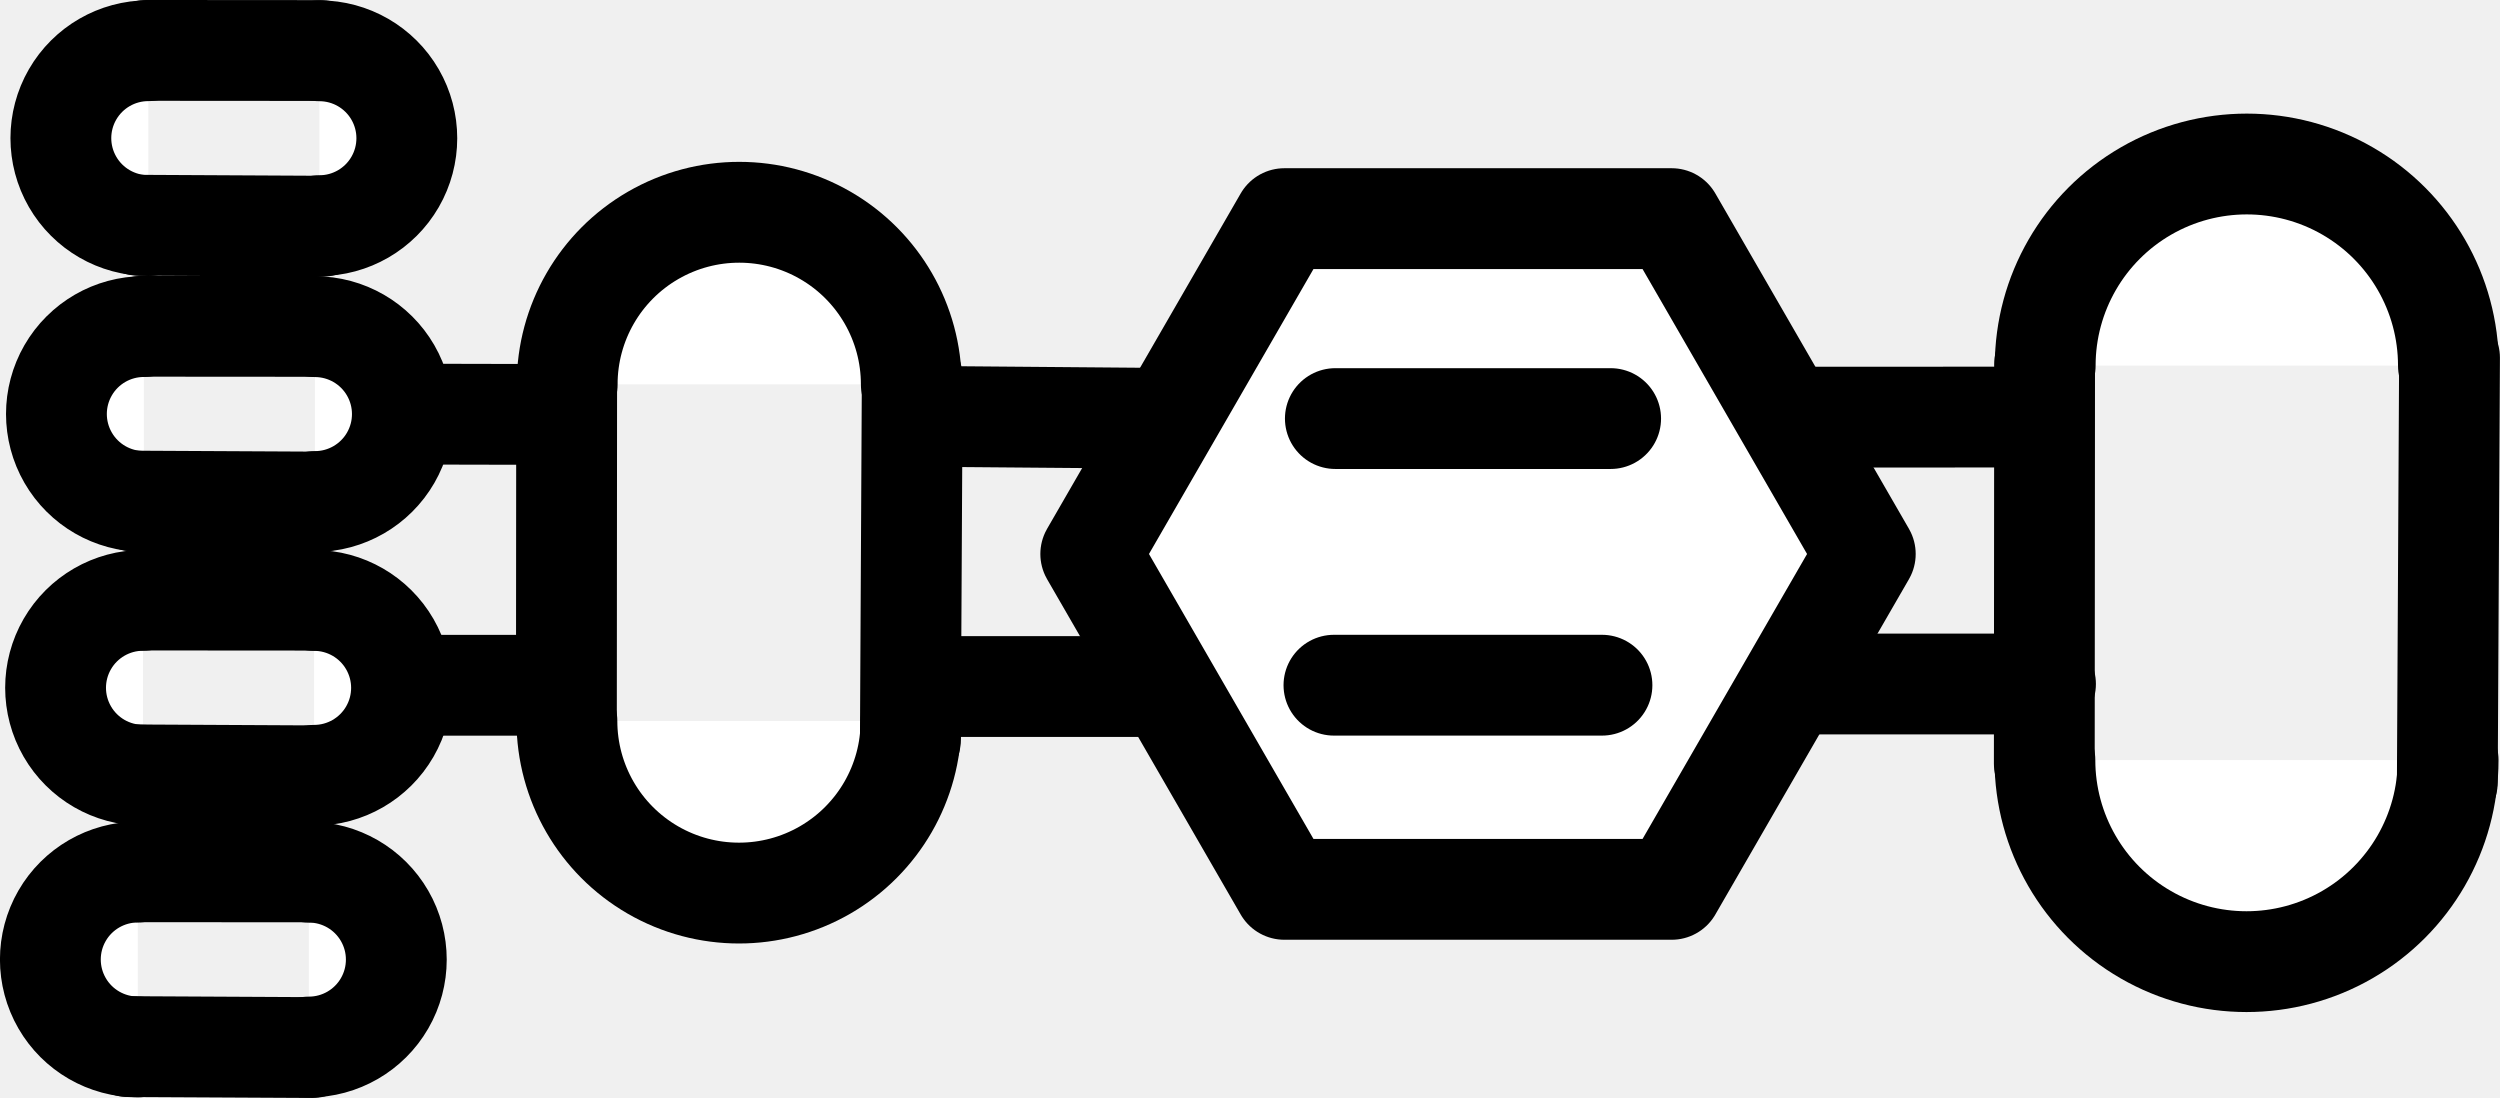
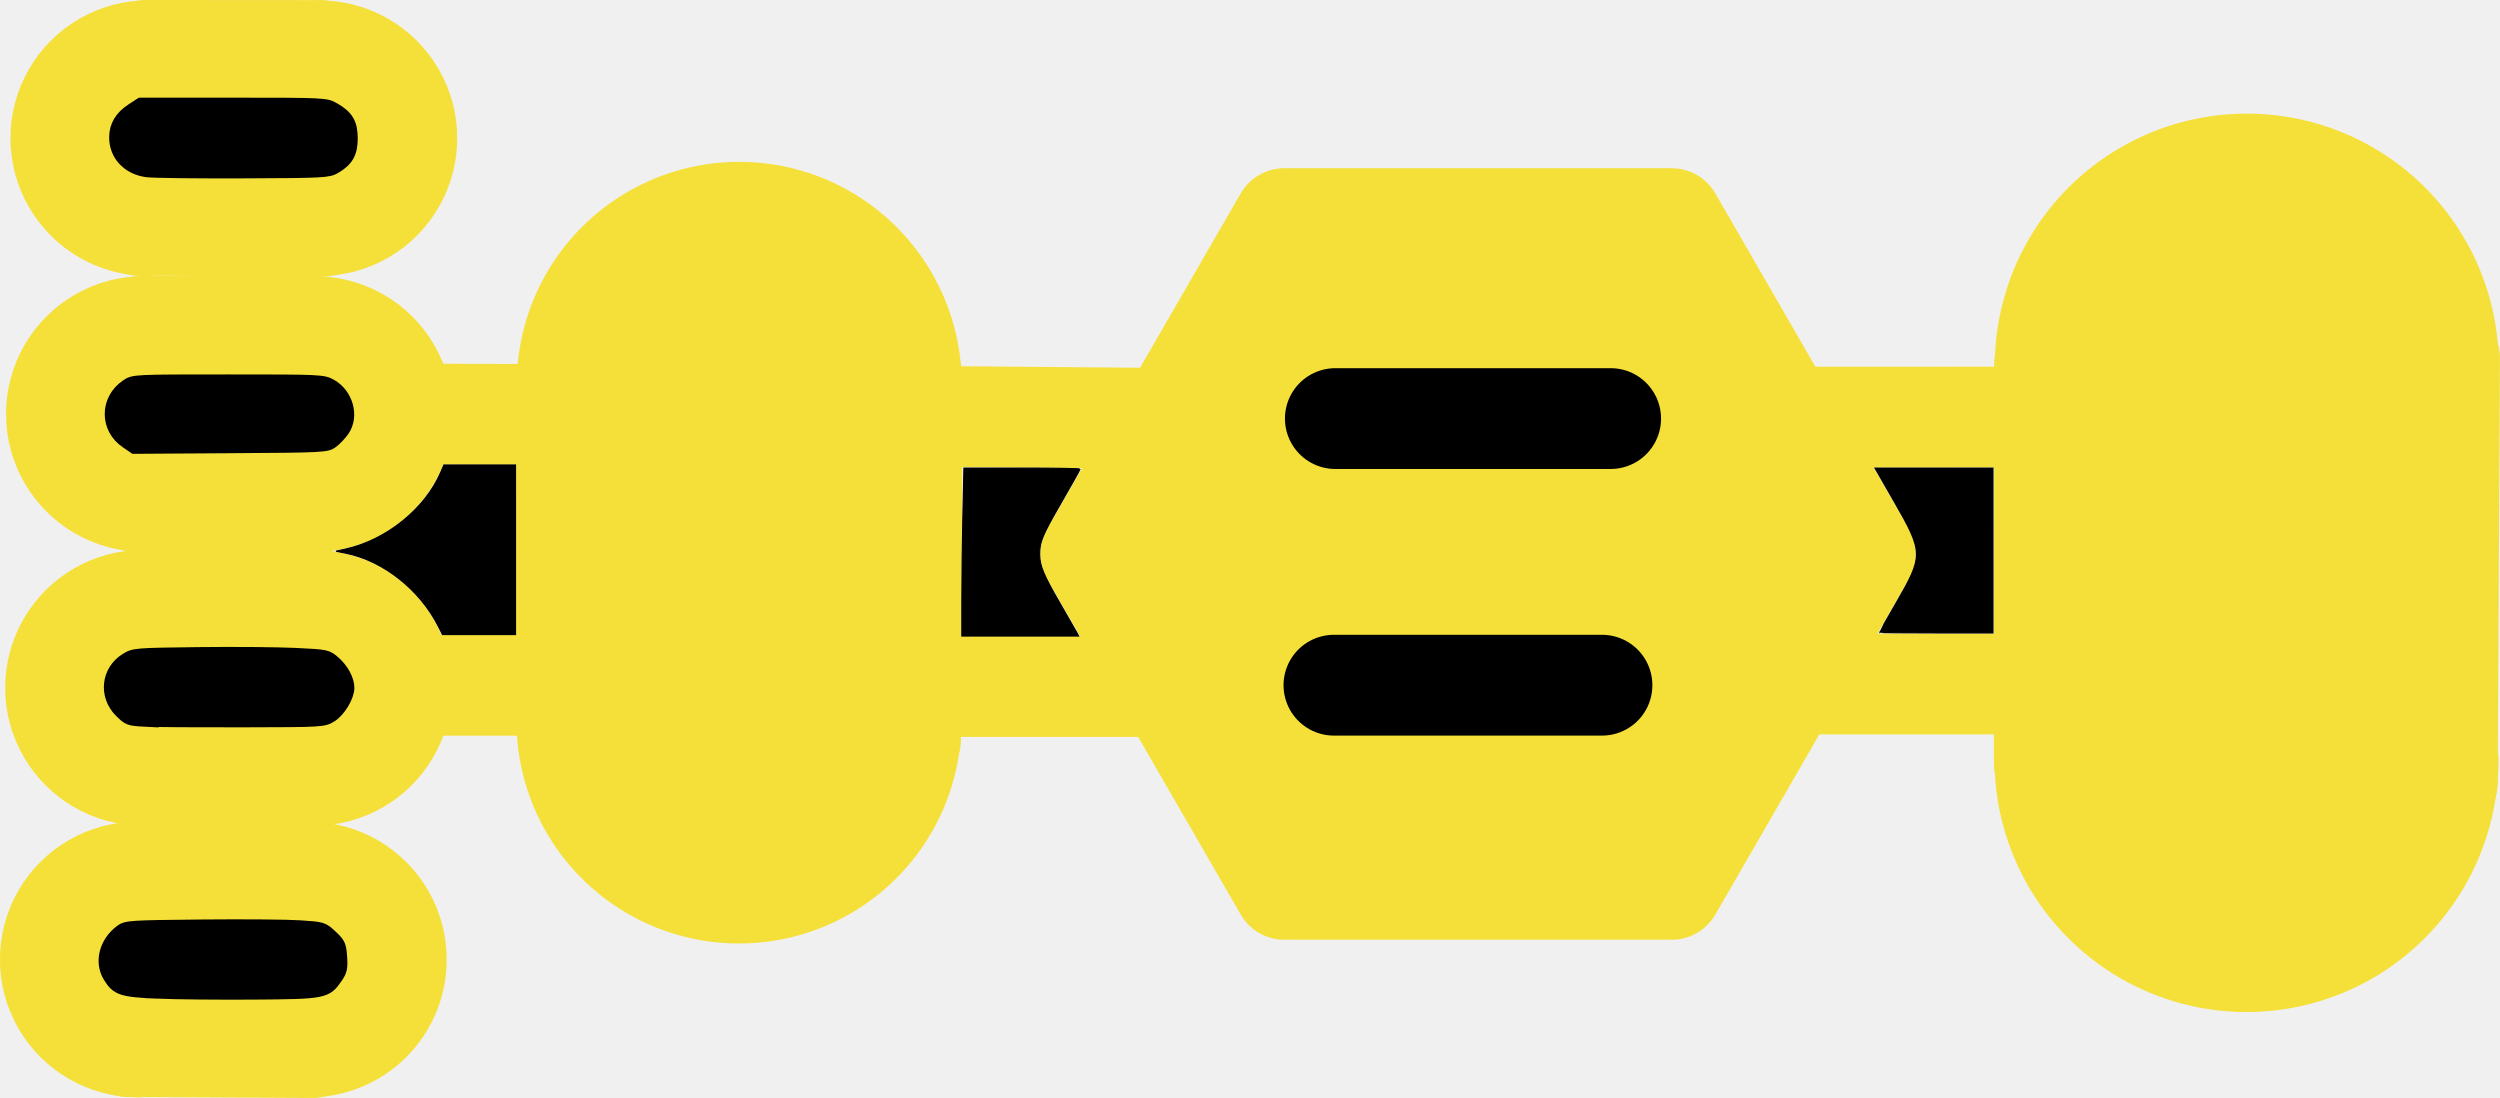
<svg xmlns="http://www.w3.org/2000/svg" width="24.801mm" height="10.892mm" viewBox="0 0 24.801 10.892" version="1.1" id="svg51065">
  <defs id="defs51062" />
  <g id="layer1" transform="translate(-46.2688,-96.41057)">
-     <g id="g52866" transform="translate(2.403072,0.1095557)">
-       <path style="fill:#ffffff;fill-opacity:1;stroke:#000000;stroke-width:1;stroke-linecap:round;stroke-linejoin:round;stroke-dasharray:none" id="path51914" d="m 68.152,103.841 a 2,2 0 0 1 -1,1.732 2,2 0 0 1 -2,0 2,2 0 0 1 -1,-1.732" />
-       <path style="fill:#ffffff;fill-opacity:1;stroke:#000000;stroke-width:1;stroke-linecap:round;stroke-linejoin:round;stroke-dasharray:none" id="path51914-2" d="m 68.155,-99.928 a 2,2 0 0 1 -1,1.732 2,2 0 0 1 -2,0 2,2 0 0 1 -1,-1.732" transform="scale(1,-1)" />
-       <path style="fill:#ffffff;fill-opacity:1;stroke:#000000;stroke-width:1;stroke-linecap:round;stroke-linejoin:round;stroke-dasharray:none" d="m 64.149,99.913 -0.003,3.963" id="path52671" />
-       <path style="fill:#ffffff;fill-opacity:1;stroke:#000000;stroke-width:1;stroke-linecap:round;stroke-linejoin:round;stroke-dasharray:none" d="m 68.166,99.85 -0.022,4.212" id="path52673" />
+     <g id="g52866" transform="translate(2.403072,0.1095557)" style="stroke:#f5e039;stroke-opacity:1">
+       <path style="fill:#ffffff;fill-opacity:1;stroke:#f5e039;stroke-width:1;stroke-linecap:round;stroke-linejoin:round;stroke-dasharray:none;stroke-opacity:1" id="path51914" d="m 68.152,103.841 a 2,2 0 0 1 -1,1.732 2,2 0 0 1 -2,0 2,2 0 0 1 -1,-1.732" />
+       <path style="fill:#ffffff;fill-opacity:1;stroke:#f5e039;stroke-width:1;stroke-linecap:round;stroke-linejoin:round;stroke-dasharray:none;stroke-opacity:1" id="path51914-2" d="m 68.155,-99.928 a 2,2 0 0 1 -1,1.732 2,2 0 0 1 -2,0 2,2 0 0 1 -1,-1.732" transform="scale(1,-1)" />
+       <path style="fill:#ffffff;fill-opacity:1;stroke:#f5e039;stroke-width:1;stroke-linecap:round;stroke-linejoin:round;stroke-dasharray:none;stroke-opacity:1" d="m 64.149,99.913 -0.003,3.963" id="path52671" />
+       <path style="fill:#ffffff;fill-opacity:1;stroke:#f5e039;stroke-width:1;stroke-linecap:round;stroke-linejoin:round;stroke-dasharray:none;stroke-opacity:1" d="m 68.166,99.85 -0.022,4.212" id="path52673" />
    </g>
-     <g id="g52866-0" transform="matrix(0.8535221,0,0,0.8535221,-2.862368,14.93265)" style="stroke-width:1.172;stroke-dasharray:none">
-       <path style="fill:#ffffff;fill-opacity:1;stroke:#000000;stroke-width:1.172;stroke-linecap:round;stroke-linejoin:round;stroke-dasharray:none" id="path51914-6" d="m 68.152,103.841 a 2,2 0 0 1 -1,1.732 2,2 0 0 1 -2,0 2,2 0 0 1 -1,-1.732" />
-       <path style="fill:#ffffff;fill-opacity:1;stroke:#000000;stroke-width:1.172;stroke-linecap:round;stroke-linejoin:round;stroke-dasharray:none" id="path51914-2-3" d="m 68.155,-99.928 a 2,2 0 0 1 -1,1.732 2,2 0 0 1 -2,0 2,2 0 0 1 -1,-1.732" transform="scale(1,-1)" />
-       <path style="fill:#ffffff;fill-opacity:1;stroke:#000000;stroke-width:1.172;stroke-linecap:round;stroke-linejoin:round;stroke-dasharray:none" d="m 64.149,99.913 -0.003,3.963" id="path52671-2" />
-       <path style="fill:#ffffff;fill-opacity:1;stroke:#000000;stroke-width:1.172;stroke-linecap:round;stroke-linejoin:round;stroke-dasharray:none" d="m 68.166,99.85 -0.022,4.212" id="path52673-0" />
+     <g id="g52866-0" transform="matrix(0.8535221,0,0,0.8535221,-2.862368,14.93265)" style="stroke-width:1.172;stroke-dasharray:none;stroke:#f5e039;stroke-opacity:1">
+       <path style="fill:#ffffff;fill-opacity:1;stroke:#f5e039;stroke-width:1.172;stroke-linecap:round;stroke-linejoin:round;stroke-dasharray:none;stroke-opacity:1" id="path51914-6" d="m 68.152,103.841 a 2,2 0 0 1 -1,1.732 2,2 0 0 1 -2,0 2,2 0 0 1 -1,-1.732" />
+       <path style="fill:#ffffff;fill-opacity:1;stroke:#f5e039;stroke-width:1.172;stroke-linecap:round;stroke-linejoin:round;stroke-dasharray:none;stroke-opacity:1" id="path51914-2-3" d="m 68.155,-99.928 a 2,2 0 0 1 -1,1.732 2,2 0 0 1 -2,0 2,2 0 0 1 -1,-1.732" transform="scale(1,-1)" />
+       <path style="fill:#ffffff;fill-opacity:1;stroke:#f5e039;stroke-width:1.172;stroke-linecap:round;stroke-linejoin:round;stroke-dasharray:none;stroke-opacity:1" d="m 64.149,99.913 -0.003,3.963" id="path52671-2" />
+       <path style="fill:#ffffff;fill-opacity:1;stroke:#f5e039;stroke-width:1.172;stroke-linecap:round;stroke-linejoin:round;stroke-dasharray:none;stroke-opacity:1" d="m 68.166,99.85 -0.022,4.212" id="path52673-0" />
    </g>
-     <g id="g52724" transform="matrix(0,0.433726,-0.433726,0,92.23337,75.83925)" style="fill:#ffffff;fill-opacity:1;stroke-width:2.306;stroke-dasharray:none">
-       <path style="fill:#ffffff;fill-opacity:1;stroke:#000000;stroke-width:2.306;stroke-linecap:round;stroke-linejoin:round;stroke-dasharray:none" id="path51914-28" d="m 52.589,102.584 a 2,2 0 0 1 -1,1.732 2,2 0 0 1 -2,0 2,2 0 0 1 -1,-1.732" />
-       <path style="fill:#ffffff;fill-opacity:1;stroke:#000000;stroke-width:2.306;stroke-linecap:round;stroke-linejoin:round;stroke-dasharray:none" id="path51914-2-9" d="m 52.591,-98.671 a 2,2 0 0 1 -1,1.732 2,2 0 0 1 -2,0 2,2 0 0 1 -1,-1.732" transform="scale(1,-1)" />
-       <path style="fill:#ffffff;fill-opacity:1;stroke:#000000;stroke-width:2.306;stroke-linecap:round;stroke-linejoin:round;stroke-dasharray:none" d="m 48.585,98.656 -0.003,3.963" id="path52671-7" />
-       <path style="fill:#ffffff;fill-opacity:1;stroke:#000000;stroke-width:2.306;stroke-linecap:round;stroke-linejoin:round;stroke-dasharray:none" d="m 52.603,98.593 -0.022,4.212" id="path52673-3" />
+     <g id="g52724" transform="matrix(0,0.433726,-0.433726,0,92.23337,75.83925)" style="fill:#ffffff;fill-opacity:1;stroke-width:2.306;stroke-dasharray:none;fill-rule:evenodd;stroke:#f5e039;stroke-opacity:1">
+       <path style="fill:#ffffff;fill-opacity:1;stroke:#f5e039;stroke-width:2.306;stroke-linecap:round;stroke-linejoin:round;stroke-dasharray:none;fill-rule:evenodd;stroke-opacity:1" id="path51914-28" d="m 52.589,102.584 a 2,2 0 0 1 -1,1.732 2,2 0 0 1 -2,0 2,2 0 0 1 -1,-1.732" />
+       <path style="fill:#ffffff;fill-opacity:1;stroke:#f5e039;stroke-width:2.306;stroke-linecap:round;stroke-linejoin:round;stroke-dasharray:none;fill-rule:evenodd;stroke-opacity:1" id="path51914-2-9" d="m 52.591,-98.671 a 2,2 0 0 1 -1,1.732 2,2 0 0 1 -2,0 2,2 0 0 1 -1,-1.732" transform="scale(1,-1)" />
+       <path style="fill:#ffffff;fill-opacity:1;stroke:#f5e039;stroke-width:2.306;stroke-linecap:round;stroke-linejoin:round;stroke-dasharray:none;fill-rule:evenodd;stroke-opacity:1" d="m 48.585,98.656 -0.003,3.963" id="path52671-7" />
+       <path style="fill:#ffffff;fill-opacity:1;stroke:#f5e039;stroke-width:2.306;stroke-linecap:round;stroke-linejoin:round;stroke-dasharray:none;fill-rule:evenodd;stroke-opacity:1" d="m 52.603,98.593 -0.022,4.212" id="path52673-3" />
    </g>
-     <g id="g52724-6" transform="matrix(0,0.433726,-0.433726,0,92.18933,78.57588)" style="fill:#ffffff;fill-opacity:1;stroke:#000000;stroke-width:2.306;stroke-dasharray:none;stroke-opacity:1">
-       <path style="fill:#ffffff;fill-opacity:1;stroke:#000000;stroke-width:2.306;stroke-linecap:round;stroke-linejoin:round;stroke-dasharray:none;stroke-opacity:1" id="path51914-28-1" d="m 52.589,102.584 a 2,2 0 0 1 -1,1.732 2,2 0 0 1 -2,0 2,2 0 0 1 -1,-1.732" />
-       <path style="fill:#ffffff;fill-opacity:1;stroke:#000000;stroke-width:2.306;stroke-linecap:round;stroke-linejoin:round;stroke-dasharray:none;stroke-opacity:1" id="path51914-2-9-2" d="m 52.591,-98.671 a 2,2 0 0 1 -1,1.732 2,2 0 0 1 -2,0 2,2 0 0 1 -1,-1.732" transform="scale(1,-1)" />
-       <path style="fill:#ffffff;fill-opacity:1;stroke:#000000;stroke-width:2.306;stroke-linecap:round;stroke-linejoin:round;stroke-dasharray:none;stroke-opacity:1" d="m 48.585,98.656 -0.003,3.963" id="path52671-7-9" />
-       <path style="fill:#ffffff;fill-opacity:1;stroke:#000000;stroke-width:2.306;stroke-linecap:round;stroke-linejoin:round;stroke-dasharray:none;stroke-opacity:1" d="m 52.603,98.593 -0.022,4.212" id="path52673-3-3" />
+     <g id="g52724-6" transform="matrix(0,0.433726,-0.433726,0,92.18933,78.57588)" style="fill:#ffffff;fill-opacity:1;stroke:#f5e039;stroke-width:2.306;stroke-dasharray:none;stroke-opacity:1">
+       <path style="fill:#ffffff;fill-opacity:1;stroke:#f5e039;stroke-width:2.306;stroke-linecap:round;stroke-linejoin:round;stroke-dasharray:none;stroke-opacity:1" id="path51914-28-1" d="m 52.589,102.584 a 2,2 0 0 1 -1,1.732 2,2 0 0 1 -2,0 2,2 0 0 1 -1,-1.732" />
+       <path style="fill:#ffffff;fill-opacity:1;stroke:#f5e039;stroke-width:2.306;stroke-linecap:round;stroke-linejoin:round;stroke-dasharray:none;stroke-opacity:1" id="path51914-2-9-2" d="m 52.591,-98.671 a 2,2 0 0 1 -1,1.732 2,2 0 0 1 -2,0 2,2 0 0 1 -1,-1.732" transform="scale(1,-1)" />
+       <path style="fill:#ffffff;fill-opacity:1;stroke:#f5e039;stroke-width:2.306;stroke-linecap:round;stroke-linejoin:round;stroke-dasharray:none;stroke-opacity:1" d="m 48.585,98.656 -0.003,3.963" id="path52671-7-9" />
+       <path style="fill:#ffffff;fill-opacity:1;stroke:#f5e039;stroke-width:2.306;stroke-linecap:round;stroke-linejoin:round;stroke-dasharray:none;stroke-opacity:1" d="m 52.603,98.593 -0.022,4.212" id="path52673-3-3" />
    </g>
-     <g id="g52724-1" transform="matrix(0,0.433726,-0.433726,0,92.18094,81.29192)" style="fill:#ffffff;fill-opacity:1;stroke-width:2.306;stroke-dasharray:none">
-       <path style="fill:#ffffff;fill-opacity:1;stroke:#000000;stroke-width:2.306;stroke-linecap:round;stroke-linejoin:round;stroke-dasharray:none" id="path51914-28-9" d="m 52.589,102.584 a 2,2 0 0 1 -1,1.732 2,2 0 0 1 -2,0 2,2 0 0 1 -1,-1.732" />
-       <path style="fill:#ffffff;fill-opacity:1;stroke:#000000;stroke-width:2.306;stroke-linecap:round;stroke-linejoin:round;stroke-dasharray:none" id="path51914-2-9-4" d="m 52.591,-98.671 a 2,2 0 0 1 -1,1.732 2,2 0 0 1 -2,0 2,2 0 0 1 -1,-1.732" transform="scale(1,-1)" />
-       <path style="fill:#ffffff;fill-opacity:1;stroke:#000000;stroke-width:2.306;stroke-linecap:round;stroke-linejoin:round;stroke-dasharray:none" d="m 48.585,98.656 -0.003,3.963" id="path52671-7-7" />
-       <path style="fill:#ffffff;fill-opacity:1;stroke:#000000;stroke-width:2.306;stroke-linecap:round;stroke-linejoin:round;stroke-dasharray:none" d="m 52.603,98.593 -0.022,4.212" id="path52673-3-8" />
+     <g id="g52724-1" transform="matrix(0,0.433726,-0.433726,0,92.18094,81.29192)" style="fill:#ffffff;fill-opacity:1;stroke-width:2.306;stroke-dasharray:none;stroke:#f5e039;stroke-opacity:1">
+       <path style="fill:#ffffff;fill-opacity:1;stroke:#f5e039;stroke-width:2.306;stroke-linecap:round;stroke-linejoin:round;stroke-dasharray:none;stroke-opacity:1" id="path51914-28-9" d="m 52.589,102.584 a 2,2 0 0 1 -1,1.732 2,2 0 0 1 -2,0 2,2 0 0 1 -1,-1.732" />
+       <path style="fill:#ffffff;fill-opacity:1;stroke:#f5e039;stroke-width:2.306;stroke-linecap:round;stroke-linejoin:round;stroke-dasharray:none;stroke-opacity:1" id="path51914-2-9-4" d="m 52.591,-98.671 a 2,2 0 0 1 -1,1.732 2,2 0 0 1 -2,0 2,2 0 0 1 -1,-1.732" transform="scale(1,-1)" />
+       <path style="fill:#ffffff;fill-opacity:1;stroke:#f5e039;stroke-width:2.306;stroke-linecap:round;stroke-linejoin:round;stroke-dasharray:none;stroke-opacity:1" d="m 48.585,98.656 -0.003,3.963" id="path52671-7-7" />
+       <path style="fill:#ffffff;fill-opacity:1;stroke:#f5e039;stroke-width:2.306;stroke-linecap:round;stroke-linejoin:round;stroke-dasharray:none;stroke-opacity:1" d="m 52.603,98.593 -0.022,4.212" id="path52673-3-8" />
    </g>
-     <g id="g52724-4" transform="matrix(0,0.433726,-0.433726,0,92.12914,83.98748)" style="fill:#ffffff;fill-opacity:1;stroke-width:2.306;stroke-dasharray:none">
-       <path style="fill:#ffffff;fill-opacity:1;stroke:#000000;stroke-width:2.306;stroke-linecap:round;stroke-linejoin:round;stroke-dasharray:none" id="path51914-28-5" d="m 52.589,102.584 a 2,2 0 0 1 -1,1.732 2,2 0 0 1 -2,0 2,2 0 0 1 -1,-1.732" />
-       <path style="fill:#ffffff;fill-opacity:1;stroke:#000000;stroke-width:2.306;stroke-linecap:round;stroke-linejoin:round;stroke-dasharray:none" id="path51914-2-9-0" d="m 52.591,-98.671 a 2,2 0 0 1 -1,1.732 2,2 0 0 1 -2,0 2,2 0 0 1 -1,-1.732" transform="scale(1,-1)" />
-       <path style="fill:#ffffff;fill-opacity:1;stroke:#000000;stroke-width:2.306;stroke-linecap:round;stroke-linejoin:round;stroke-dasharray:none" d="m 48.585,98.656 -0.003,3.963" id="path52671-7-3" />
-       <path style="fill:#ffffff;fill-opacity:1;stroke:#000000;stroke-width:2.306;stroke-linecap:round;stroke-linejoin:round;stroke-dasharray:none" d="m 52.603,98.593 -0.022,4.212" id="path52673-3-6" />
+     <g id="g52724-4" transform="matrix(0,0.433726,-0.433726,0,92.12914,83.98748)" style="fill:#ffffff;fill-opacity:1;stroke-width:2.306;stroke-dasharray:none;stroke:#f5e039;stroke-opacity:1">
+       <path style="fill:#ffffff;fill-opacity:1;stroke:#f5e039;stroke-width:2.306;stroke-linecap:round;stroke-linejoin:round;stroke-dasharray:none;stroke-opacity:1" id="path51914-28-5" d="m 52.589,102.584 a 2,2 0 0 1 -1,1.732 2,2 0 0 1 -2,0 2,2 0 0 1 -1,-1.732" />
+       <path style="fill:#ffffff;fill-opacity:1;stroke:#f5e039;stroke-width:2.306;stroke-linecap:round;stroke-linejoin:round;stroke-dasharray:none;stroke-opacity:1" id="path51914-2-9-0" d="m 52.591,-98.671 a 2,2 0 0 1 -1,1.732 2,2 0 0 1 -2,0 2,2 0 0 1 -1,-1.732" transform="scale(1,-1)" />
+       <path style="fill:#ffffff;fill-opacity:1;stroke:#f5e039;stroke-width:2.306;stroke-linecap:round;stroke-linejoin:round;stroke-dasharray:none;stroke-opacity:1" d="m 48.585,98.656 -0.003,3.963" id="path52671-7-3" />
+       <path style="fill:#ffffff;fill-opacity:1;stroke:#f5e039;stroke-width:2.306;stroke-linecap:round;stroke-linejoin:round;stroke-dasharray:none;stroke-opacity:1" d="m 52.603,98.593 -0.022,4.212" id="path52673-3-6" />
    </g>
-     <path style="fill:#ffffff;fill-opacity:1;stroke:#000000;stroke-width:1.153;stroke-linecap:round;stroke-linejoin:round;stroke-dasharray:none" id="path53699" d="m 58.319,97.101 -4.429,0 -2.214,-3.835 2.214,-3.835 4.429,0 2.214,3.835 z" transform="matrix(0.8674991,0,0,0.8674991,12.26072,20.99817)" />
-     <path style="fill:#ffffff;fill-opacity:1;stroke:#000000;stroke-width:1;stroke-linecap:round;stroke-linejoin:round;stroke-dasharray:none;stroke-opacity:1" d="m 50.424,100.519 1.333,0.003" id="path53707" />
-     <path style="fill:#ffffff;fill-opacity:1;stroke:#000000;stroke-width:1;stroke-linecap:round;stroke-linejoin:round;stroke-dasharray:none;stroke-opacity:1" d="m 55.334,100.54 2.396,0.02" id="path53709" />
-     <path style="fill:#ffffff;fill-opacity:1;stroke:#000000;stroke-width:1;stroke-linecap:round;stroke-linejoin:round;stroke-dasharray:none;stroke-opacity:1" d="m 64.006,100.549 2.532,-0.001" id="path53711" />
-     <path style="fill:#ffffff;fill-opacity:1;stroke:#000000;stroke-width:1;stroke-linecap:round;stroke-linejoin:round;stroke-dasharray:none;stroke-opacity:1" d="m 50.292,103.209 h 1.571" id="path53713" />
-     <path style="fill:#ffffff;fill-opacity:1;stroke:#000000;stroke-width:1;stroke-linecap:round;stroke-linejoin:round;stroke-dasharray:none;stroke-opacity:1" d="m 55.377,103.221 h 2.405" id="path53717" />
-     <path style="fill:#ffffff;fill-opacity:1;stroke:#000000;stroke-width:1;stroke-linecap:round;stroke-linejoin:round;stroke-dasharray:none;stroke-opacity:1" d="m 64.045,103.196 h 2.516" id="path53719" />
+     <path style="fill:#f5e039;fill-opacity:1;stroke:#f5e039;stroke-width:1.153;stroke-linecap:round;stroke-linejoin:round;stroke-dasharray:none;stroke-opacity:1" id="path53699" d="m 58.319,97.101 -4.429,0 -2.214,-3.835 2.214,-3.835 4.429,0 2.214,3.835 z" transform="matrix(0.8674991,0,0,0.8674991,12.26072,20.99817)" />
+     <path style="fill:#ffffff;fill-opacity:1;stroke:#f5e039;stroke-width:1;stroke-linecap:round;stroke-linejoin:round;stroke-dasharray:none;stroke-opacity:1" d="m 50.424,100.519 1.333,0.003" id="path53707" />
+     <path style="fill:#ffffff;fill-opacity:1;stroke:#f5e039;stroke-width:1;stroke-linecap:round;stroke-linejoin:round;stroke-dasharray:none;stroke-opacity:1" d="m 55.334,100.54 2.396,0.02" id="path53709" />
+     <path style="fill:#ffffff;fill-opacity:1;stroke:#f5e039;stroke-width:1;stroke-linecap:round;stroke-linejoin:round;stroke-dasharray:none;stroke-opacity:1" d="m 64.006,100.549 2.532,-0.001" id="path53711" />
+     <path style="fill:#ffffff;fill-opacity:1;stroke:#f5e039;stroke-width:1;stroke-linecap:round;stroke-linejoin:round;stroke-dasharray:none;stroke-opacity:1" d="m 50.292,103.209 h 1.571" id="path53713" />
+     <path style="fill:#ffffff;fill-opacity:1;stroke:#f5e039;stroke-width:1;stroke-linecap:round;stroke-linejoin:round;stroke-dasharray:none;stroke-opacity:1" d="m 55.377,103.221 h 2.405" id="path53717" />
+     <path style="fill:#ffffff;fill-opacity:1;stroke:#f5e039;stroke-width:1;stroke-linecap:round;stroke-linejoin:round;stroke-dasharray:none;stroke-opacity:1" d="m 64.045,103.196 h 2.516" id="path53719" />
    <path style="fill:#ffffff;fill-opacity:1;stroke:#000000;stroke-width:1;stroke-linecap:round;stroke-linejoin:round;stroke-dasharray:none;stroke-opacity:1" d="m 59.516,100.563 h 2.731" id="path53725" />
    <path style="fill:#ffffff;fill-opacity:1;stroke:#000000;stroke-width:1;stroke-linecap:round;stroke-linejoin:round;stroke-dasharray:none;stroke-opacity:1" d="m 59.502,103.208 h 2.659" id="path53727" />
+     <path style="fill:#f5e039;fill-opacity:1;fill-rule:evenodd;stroke:#f5e039;stroke-width:1.89;stroke-opacity:1;stroke-dasharray:none" d="M 26.73,31.45 C 25.35,31.122 24.23,30.224 23.63,28.967 23.163,27.988 23.193,28.541 23.193,20.758 V 13.829 l 0.129,-0.493 c 0.423,-1.612 1.577,-2.803 3.176,-3.279 0.438,-0.13 0.634,-0.155 1.218,-0.156 0.59,-0.001 0.775,0.022 1.215,0.155 1.312,0.394 2.269,1.196 2.842,2.382 0.5,1.035 0.467,0.431 0.454,8.291 -0.011,6.764 -0.015,6.97 -0.128,7.407 -0.324,1.246 -1.221,2.361 -2.346,2.915 -0.73,0.359 -1.295,0.493 -2.061,0.487 -0.338,-0.003 -0.771,-0.042 -0.962,-0.088 z" id="path17157" transform="matrix(0.2645833,0,0,0.2645833,46.2688,96.41057)" />
+     <path style="fill:#f5e039;fill-opacity:1;fill-rule:evenodd;stroke:#f5e039;stroke-width:0.756;stroke-opacity:1;stroke-dasharray:none" d="m 83.538,34.09 c -1.232,-0.16 -2.388,-0.731 -3.266,-1.613 -0.733,-0.737 -1.23,-1.597 -1.511,-2.616 l -0.136,-0.493 -0.019,-7.915 c -0.02,-8.528 -0.02,-8.552 0.282,-9.465 0.308,-0.932 0.698,-1.566 1.383,-2.252 2.219,-2.219 5.734,-2.218 7.95,0.002 0.785,0.786 1.26,1.657 1.55,2.844 0.079,0.323 0.095,0.984 0.112,4.639 0.011,2.344 -0.003,6.075 -0.031,8.291 -0.049,3.9 -0.055,4.044 -0.178,4.461 -0.805,2.727 -3.406,4.472 -6.137,4.117 z" id="path17165" transform="matrix(0.2645833,0,0,0.2645833,46.2688,96.41057)" />
+     <path style="fill:#f5e039;fill-opacity:1;fill-rule:evenodd;stroke:#000000;stroke-width:0;stroke-opacity:1" d="M 5.164,6.466 C 4.011,6.051 3.881,4.544 4.95,3.988 l 0.311,-0.162 3.487,5.665e-4 3.487,5.665e-4 0.292,0.136 c 0.546,0.254 0.805,0.699 0.77,1.322 -0.027,0.478 -0.222,0.795 -0.654,1.062 L 12.359,6.523 8.876,6.536 c -2.887,0.011 -3.523,-0.001 -3.712,-0.069 z" id="path17167" transform="matrix(0.2645833,0,0,0.2645833,46.2688,96.41057)" />
+     <path style="fill:#f5e039;fill-opacity:1;fill-rule:evenodd;stroke:#000000;stroke-width:0;stroke-opacity:1" d="M 8.002,16.877 4.986,16.844 4.721,16.688 C 3.787,16.138 3.837,14.828 4.813,14.302 c 0.229,-0.124 0.274,-0.125 3.646,-0.141 2.895,-0.014 3.46,-0.003 3.711,0.07 1.024,0.3 1.321,1.536 0.548,2.277 -0.428,0.41 -0.502,0.416 -4.716,0.369 z" id="path17169" transform="matrix(0.2645833,0,0,0.2645833,46.2688,96.41057)" />
+     <path style="fill:#f5e039;fill-opacity:1;fill-rule:evenodd;stroke:#000000;stroke-width:0;stroke-opacity:1" d="M 7.741,27.141 C 4.982,27.107 4.925,27.104 4.726,26.98 4.247,26.682 4.029,26.301 4.03,25.761 c 9.988e-4,-0.615 0.424,-1.139 1.043,-1.291 0.18,-0.044 1.317,-0.059 3.653,-0.047 3.375,0.017 3.393,0.018 3.632,0.146 0.626,0.335 0.934,1.089 0.686,1.682 -0.15,0.358 -0.377,0.603 -0.697,0.749 -0.386,0.177 -0.788,0.189 -4.607,0.142 z" id="path17171" transform="matrix(0.2645833,0,0,0.2645833,46.2688,96.41057)" />
+     <path style="fill:#f5e039;fill-opacity:1;fill-rule:evenodd;stroke:#000000;stroke-width:0;stroke-opacity:1" d="M 4.841,37.286 C 4.1,37.061 3.685,36.37 3.858,35.648 c 0.096,-0.399 0.536,-0.859 0.925,-0.966 0.197,-0.054 1.101,-0.068 3.711,-0.055 3.408,0.017 3.453,0.019 3.682,0.142 0.487,0.263 0.745,0.682 0.745,1.208 -2.9e-4,0.564 -0.29,0.997 -0.832,1.242 -0.253,0.115 -0.36,0.118 -3.682,0.114 -1.882,-0.002 -3.486,-0.024 -3.566,-0.048 z" id="path17173" transform="matrix(0.2645833,0,0,0.2645833,46.2688,96.41057)" />
+     <path style="fill:#000000;fill-opacity:1;fill-rule:evenodd;stroke:#000000;stroke-width:0.378;stroke-opacity:1;stroke-dasharray:none" d="M 5.507,6.456 C 4.777,6.361 4.282,5.834 4.282,5.152 4.282,4.706 4.494,4.35 4.924,4.071 l 0.34,-0.221 3.478,0.001 c 3.444,0.001 3.481,0.003 3.805,0.188 0.51,0.291 0.677,0.576 0.677,1.149 0,0.559 -0.166,0.853 -0.636,1.13 C 12.318,6.478 12.14,6.487 9.123,6.499 7.374,6.506 5.746,6.487 5.507,6.456 Z" id="path17368" transform="matrix(0.2645833,0,0,0.2645833,46.2688,96.41057)" />
+     <path style="fill:#000000;fill-opacity:1;fill-rule:evenodd;stroke:#000000;stroke-width:0.378;stroke-opacity:1;stroke-dasharray:none" d="m 4.709,16.613 c -0.798,-0.544 -0.79,-1.653 0.016,-2.196 0.279,-0.188 0.285,-0.189 3.834,-0.189 3.465,0 3.562,0.004 3.87,0.177 0.625,0.351 0.858,1.196 0.482,1.749 -0.104,0.152 -0.295,0.355 -0.425,0.452 -0.23,0.17 -0.333,0.176 -3.85,0.198 l -3.614,0.023 z" id="path17370" transform="matrix(0.2645833,0,0,0.2645833,46.2688,96.41057)" />
+     <path style="fill:#000000;fill-opacity:1;fill-rule:evenodd;stroke:#000000;stroke-width:0.378;stroke-opacity:1;stroke-dasharray:none" d="M 5.416,27.058 C 4.835,27.028 4.789,27.011 4.48,26.702 3.873,26.094 3.976,25.131 4.697,24.683 c 0.32,-0.199 0.357,-0.202 2.752,-0.231 1.335,-0.016 2.967,-0.002 3.627,0.03 1.189,0.058 1.203,0.061 1.498,0.321 0.312,0.274 0.524,0.674 0.524,0.988 0,0.335 -0.335,0.894 -0.655,1.093 -0.306,0.19 -0.331,0.192 -3.363,0.198 -1.68,0.004 -3.33,-0.007 -3.665,-0.025 z" id="path17372" transform="matrix(0.2645833,0,0,0.2645833,46.2688,96.41057)" />
+     <path style="fill:#000000;fill-opacity:1;fill-rule:evenodd;stroke:#000000;stroke-width:0.378;stroke-opacity:1;stroke-dasharray:none" d="m 5.896,37.255 c -1.342,-0.057 -1.537,-0.123 -1.841,-0.621 -0.343,-0.563 -0.15,-1.322 0.449,-1.766 0.227,-0.168 0.349,-0.176 3.055,-0.203 1.55,-0.015 3.211,-0.002 3.689,0.03 0.859,0.057 0.875,0.062 1.207,0.372 0.306,0.286 0.34,0.359 0.371,0.807 0.029,0.414 0.003,0.539 -0.161,0.781 -0.41,0.603 -0.48,0.617 -3.157,0.636 -1.317,0.009 -2.943,-0.007 -3.613,-0.035 z" id="path17374" transform="matrix(0.2645833,0,0,0.2645833,46.2688,96.41057)" />
+     <path style="fill:#000000;fill-opacity:1;fill-rule:evenodd;stroke:#000000;stroke-width:0.044;stroke-dasharray:none;stroke-opacity:1" d="M 16.436,23.485 C 15.74,22.107 14.369,21.025 12.961,20.74 l -0.363,-0.073 0.348,-0.077 c 1.539,-0.339 2.993,-1.511 3.583,-2.889 l 0.114,-0.266 h 1.343 1.343 v 3.178 3.178 h -1.369 -1.369 z" id="path27278" transform="matrix(0.2645833,0,0,0.2645833,46.2688,96.41057)" />
+     <path style="fill:#000000;fill-opacity:1;fill-rule:evenodd;stroke:#000000;stroke-width:0.044;stroke-dasharray:none;stroke-opacity:1" d="m 36.065,22.406 c 5.9e-5,-0.794 0.017,-2.211 0.039,-3.149 l 0.038,-1.706 h 2.177 c 1.197,0 2.177,0.016 2.177,0.036 0,0.02 -0.312,0.578 -0.694,1.239 -0.729,1.264 -0.822,1.487 -0.82,1.961 0.002,0.428 0.143,0.766 0.764,1.837 0.307,0.529 0.589,1.021 0.627,1.093 l 0.069,0.131 h -2.189 -2.189 z" id="path27280" transform="matrix(0.2645833,0,0,0.2645833,46.2688,96.41057)" />
+     <path style="fill:#000000;fill-opacity:1;fill-rule:evenodd;stroke:#000000;stroke-width:0.044;stroke-dasharray:none;stroke-opacity:1" d="m 70.468,23.711 c 0,-0.012 0.276,-0.498 0.614,-1.081 1.043,-1.802 1.042,-1.904 -0.06,-3.823 l -0.721,-1.256 h 2.212 2.212 v 3.09 3.09 H 72.597 c -1.171,0 -2.128,-0.009 -2.128,-0.021 z" id="path27282" transform="matrix(0.2645833,0,0,0.2645833,46.2688,96.41057)" />
  </g>
</svg>
